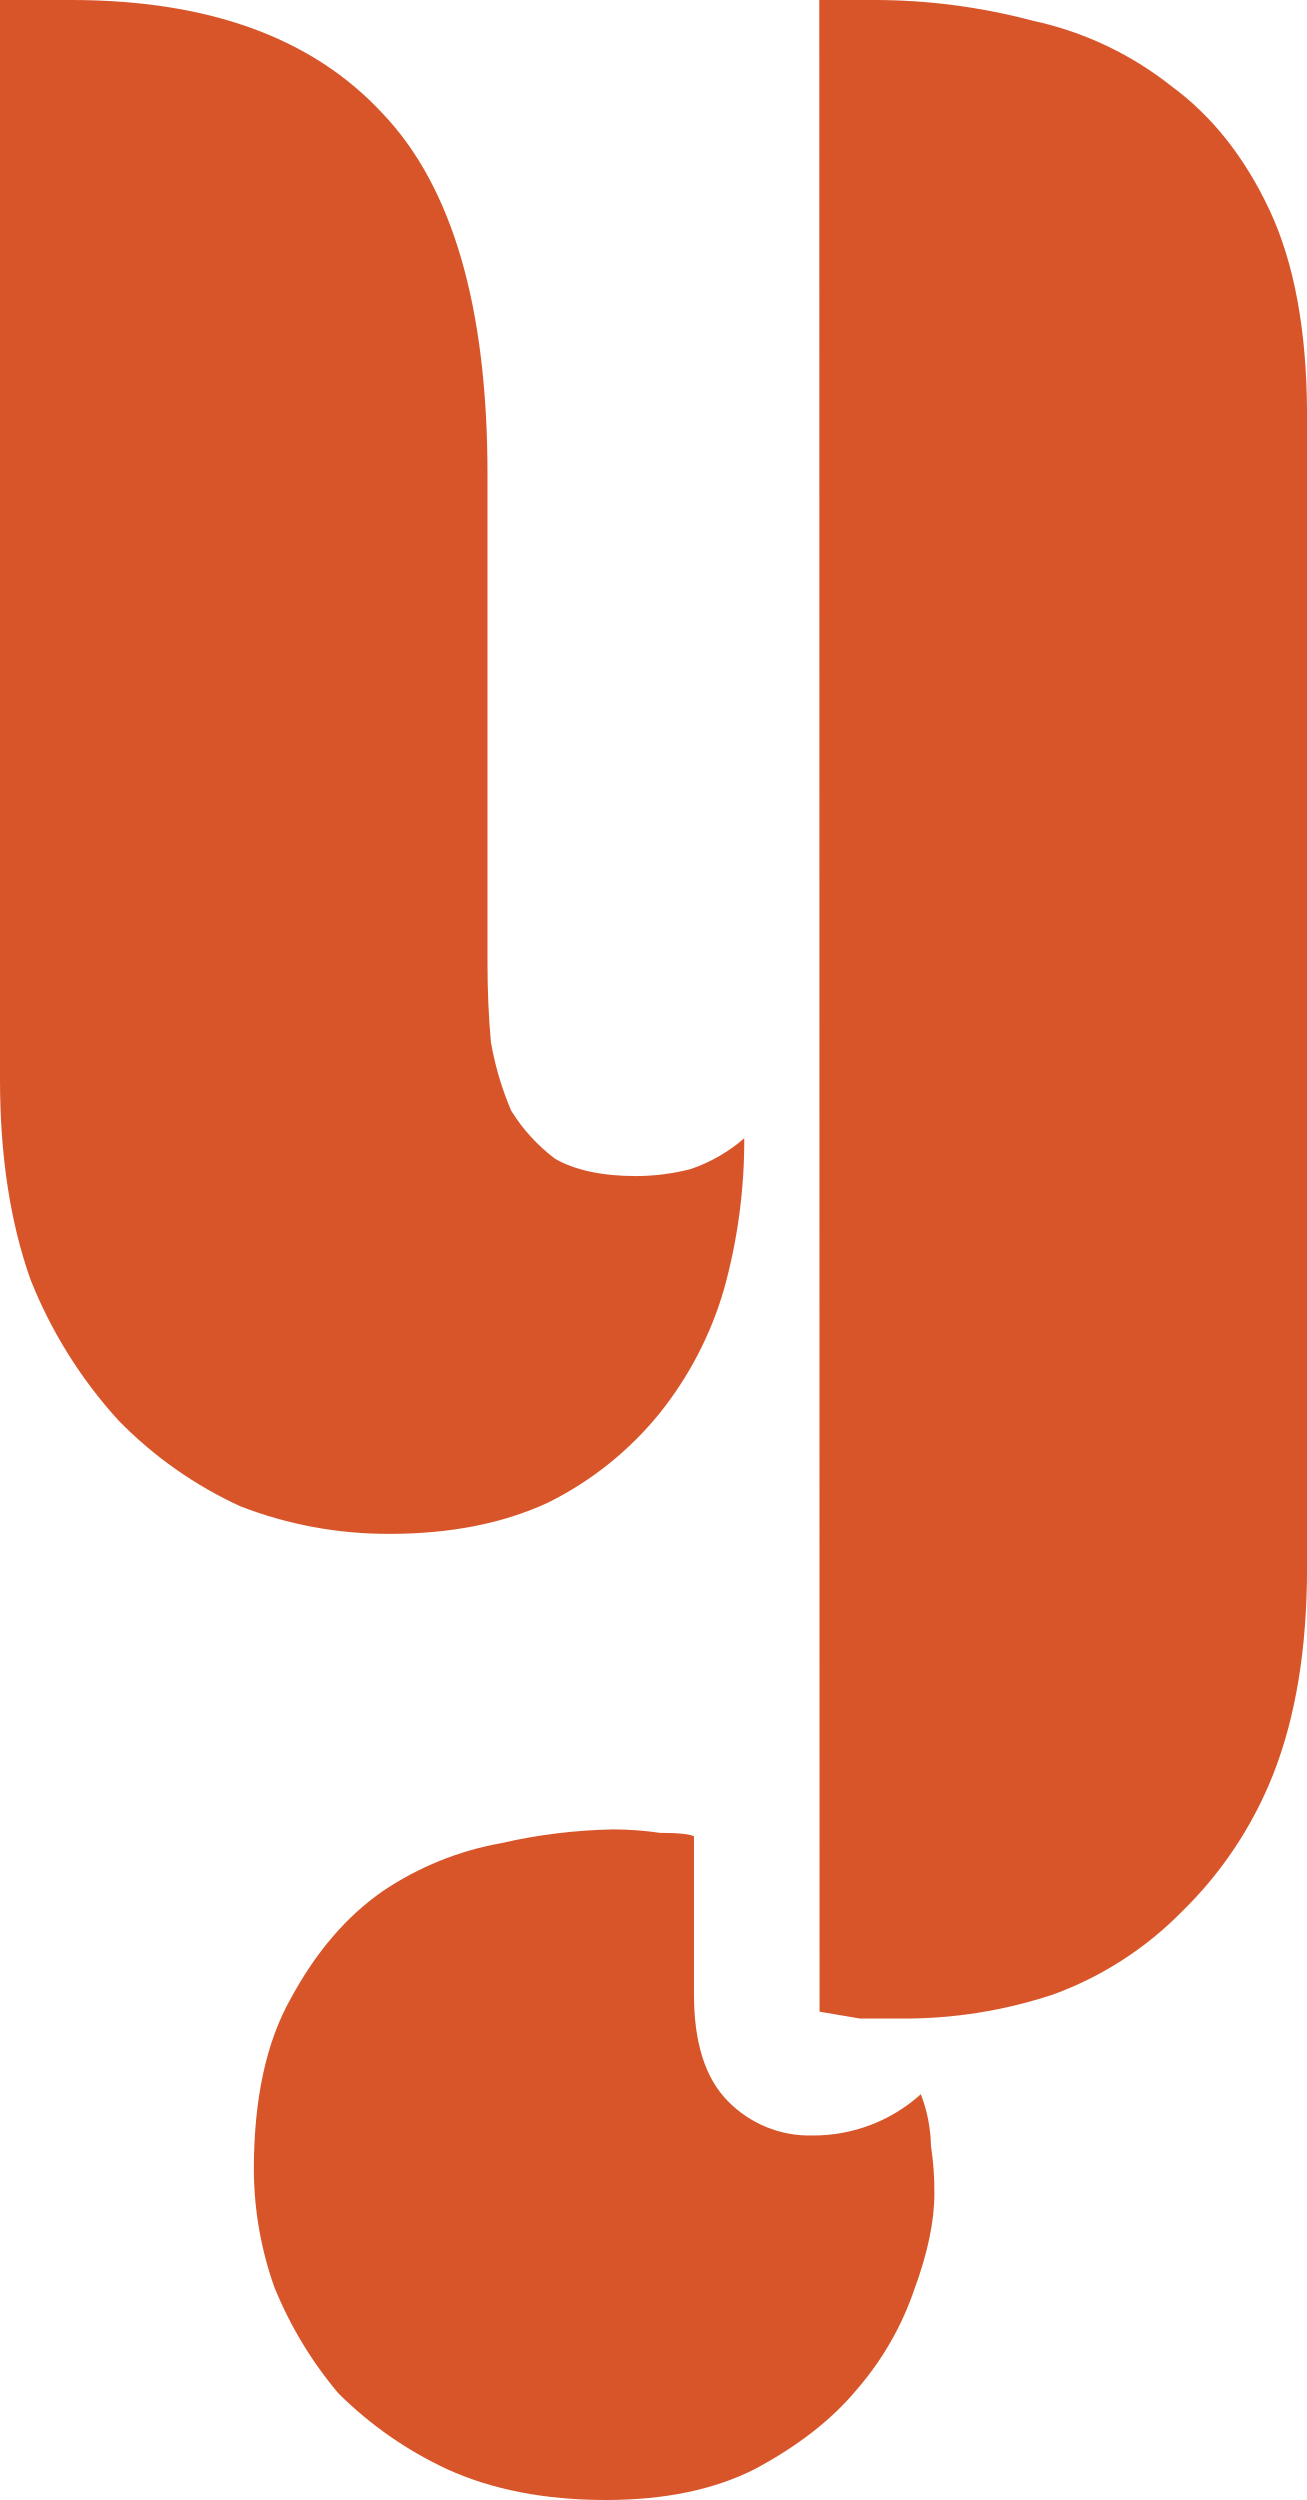
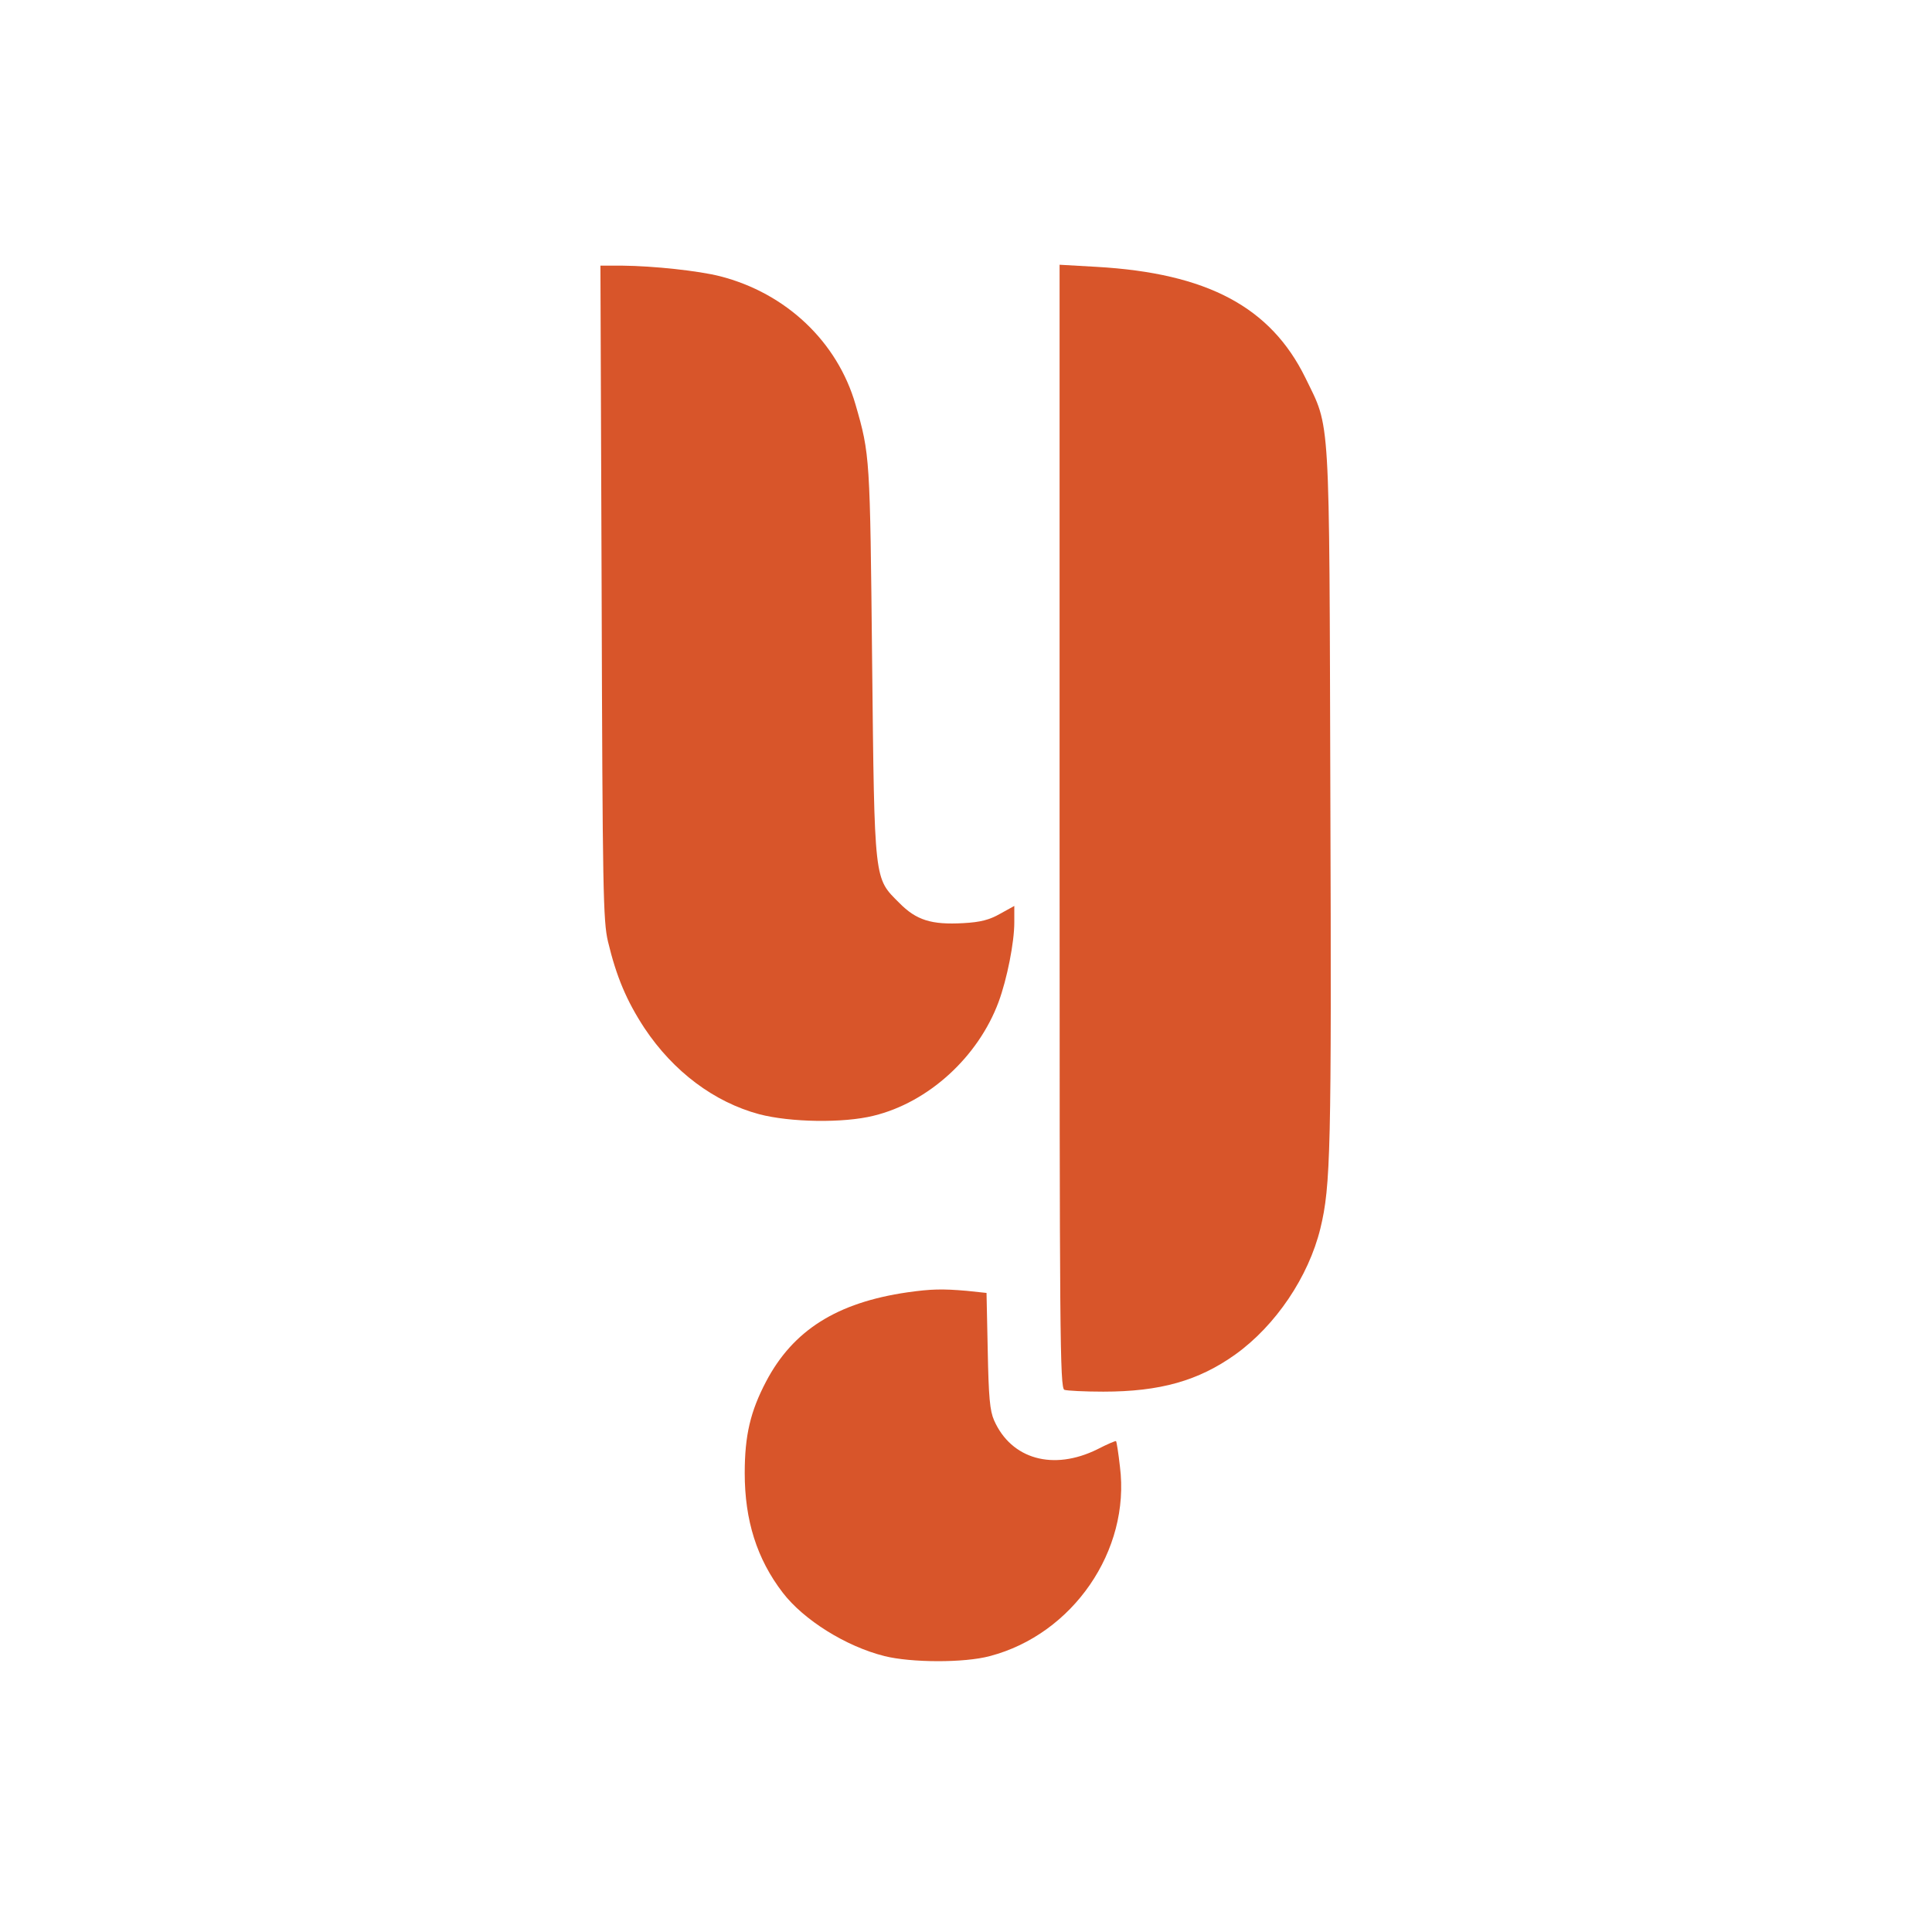
- <svg xmlns="http://www.w3.org/2000/svg" id="Camada_1" data-name="Camada 1" viewBox="0 0 241.96 462.88">
-   <defs>
-     <style>.cls-1{fill:#d8552a;}</style>
-   </defs>
-   <path class="cls-1" d="M151.69,0h10a114.37,114.37,0,0,1,29.46,3.82,62.51,62.51,0,0,1,25.7,12.1q11.3,8.28,18.18,22.92T242,76.4V290.33q0,22.29-6.27,38.2A73,73,0,0,1,218.77,354,64.17,64.17,0,0,1,195,369.28a87.45,87.45,0,0,1-28.21,4.46h-7.52l-7.53-1.27ZM72.09,284a75.62,75.62,0,0,1-27.58-5.1A75.47,75.47,0,0,1,21.94,263a85.76,85.76,0,0,1-16.3-26.1Q0,220.94,0,199.92V0H13.16Q51.4,0,70.83,21,90.27,41.38,90.26,87.86v90.41q0,7.65.63,14.65a56.78,56.78,0,0,0,3.76,12.73,32.8,32.8,0,0,0,8.15,8.92q5.64,3.18,15,3.18a41,41,0,0,0,10-1.27,29.63,29.63,0,0,0,10-5.73,102.84,102.84,0,0,1-3.76,28,66.19,66.19,0,0,1-11.91,22.92,62,62,0,0,1-20.68,16.55Q89,284,72.09,284ZM47,401.75q0-19.72,6.9-31.83,6.89-12.74,16.92-19.74a57.14,57.14,0,0,1,21.94-8.91,100.78,100.78,0,0,1,20.69-2.55,60.18,60.18,0,0,1,8.77.64q5,0,6.27.63v29.29q0,13.38,6.27,19.74a21.11,21.11,0,0,0,15.67,6.37,29.7,29.7,0,0,0,20.06-7.64,27.72,27.72,0,0,1,1.88,9.55,55.27,55.27,0,0,1,.63,8.91q0,7.64-3.76,17.83a55.74,55.74,0,0,1-10.66,18.46q-6.9,8.28-18.81,14.65-11.28,5.73-27.58,5.73-16.92,0-29.46-5.73a71.09,71.09,0,0,1-20.06-14A73,73,0,0,1,50.77,423.4,65.75,65.75,0,0,1,47,401.75Z" />
+ <svg xmlns="http://www.w3.org/2000/svg" version="1.0" width="640pt" height="640pt" viewBox="0 0 640 640" preserveAspectRatio="xMidYMid meet">
+   <g transform="translate(0,640) scale(0.1,-0.1)" fill="#d8552a" stroke="none">
+     <path d="M1993 4438 c3 -992 5 -1089 21 -1157 28 -117 62 -197 121 -287 96 -144 231 -245 380 -285 103 -27 279 -30 379 -5 181 44 346 194 414 377 28 76 52 197 52 263 l0 55 -47 -26 c-35 -20 -65 -28 -122 -31 -106 -6 -156 10 -212 67 -84 84 -82 63 -90 801 -7 677 -7 684 -55 850 -60 208 -230 369 -449 425 -71 18 -220 34 -323 35 l-73 0 4 -1082z" />
+     <path d="M3510 3662 c0 -1687 1 -1860 16 -1866 9 -3 67 -6 129 -6 188 0 315 36 437 123 134 96 243 258 282 418 34 140 37 259 33 1424 -4 1299 1 1221 -83 1394 -115 234 -325 346 -691 367 l-123 7 0 -1861z" />
+     <path d="M3006 2119 c-234 -34 -379 -126 -468 -295 -52 -99 -71 -178 -71 -304 0 -156 40 -284 126 -396 69 -90 209 -178 337 -210 88 -22 264 -23 349 0 275 72 466 350 431 627 -5 45 -11 83 -13 85 -1 2 -29 -10 -62 -27 -146 -72 -285 -33 -342 96 -14 32 -18 76 -21 231 l-4 191 -66 7 c-81 7 -118 6 -196 -5z" />
+   </g>
</svg>
